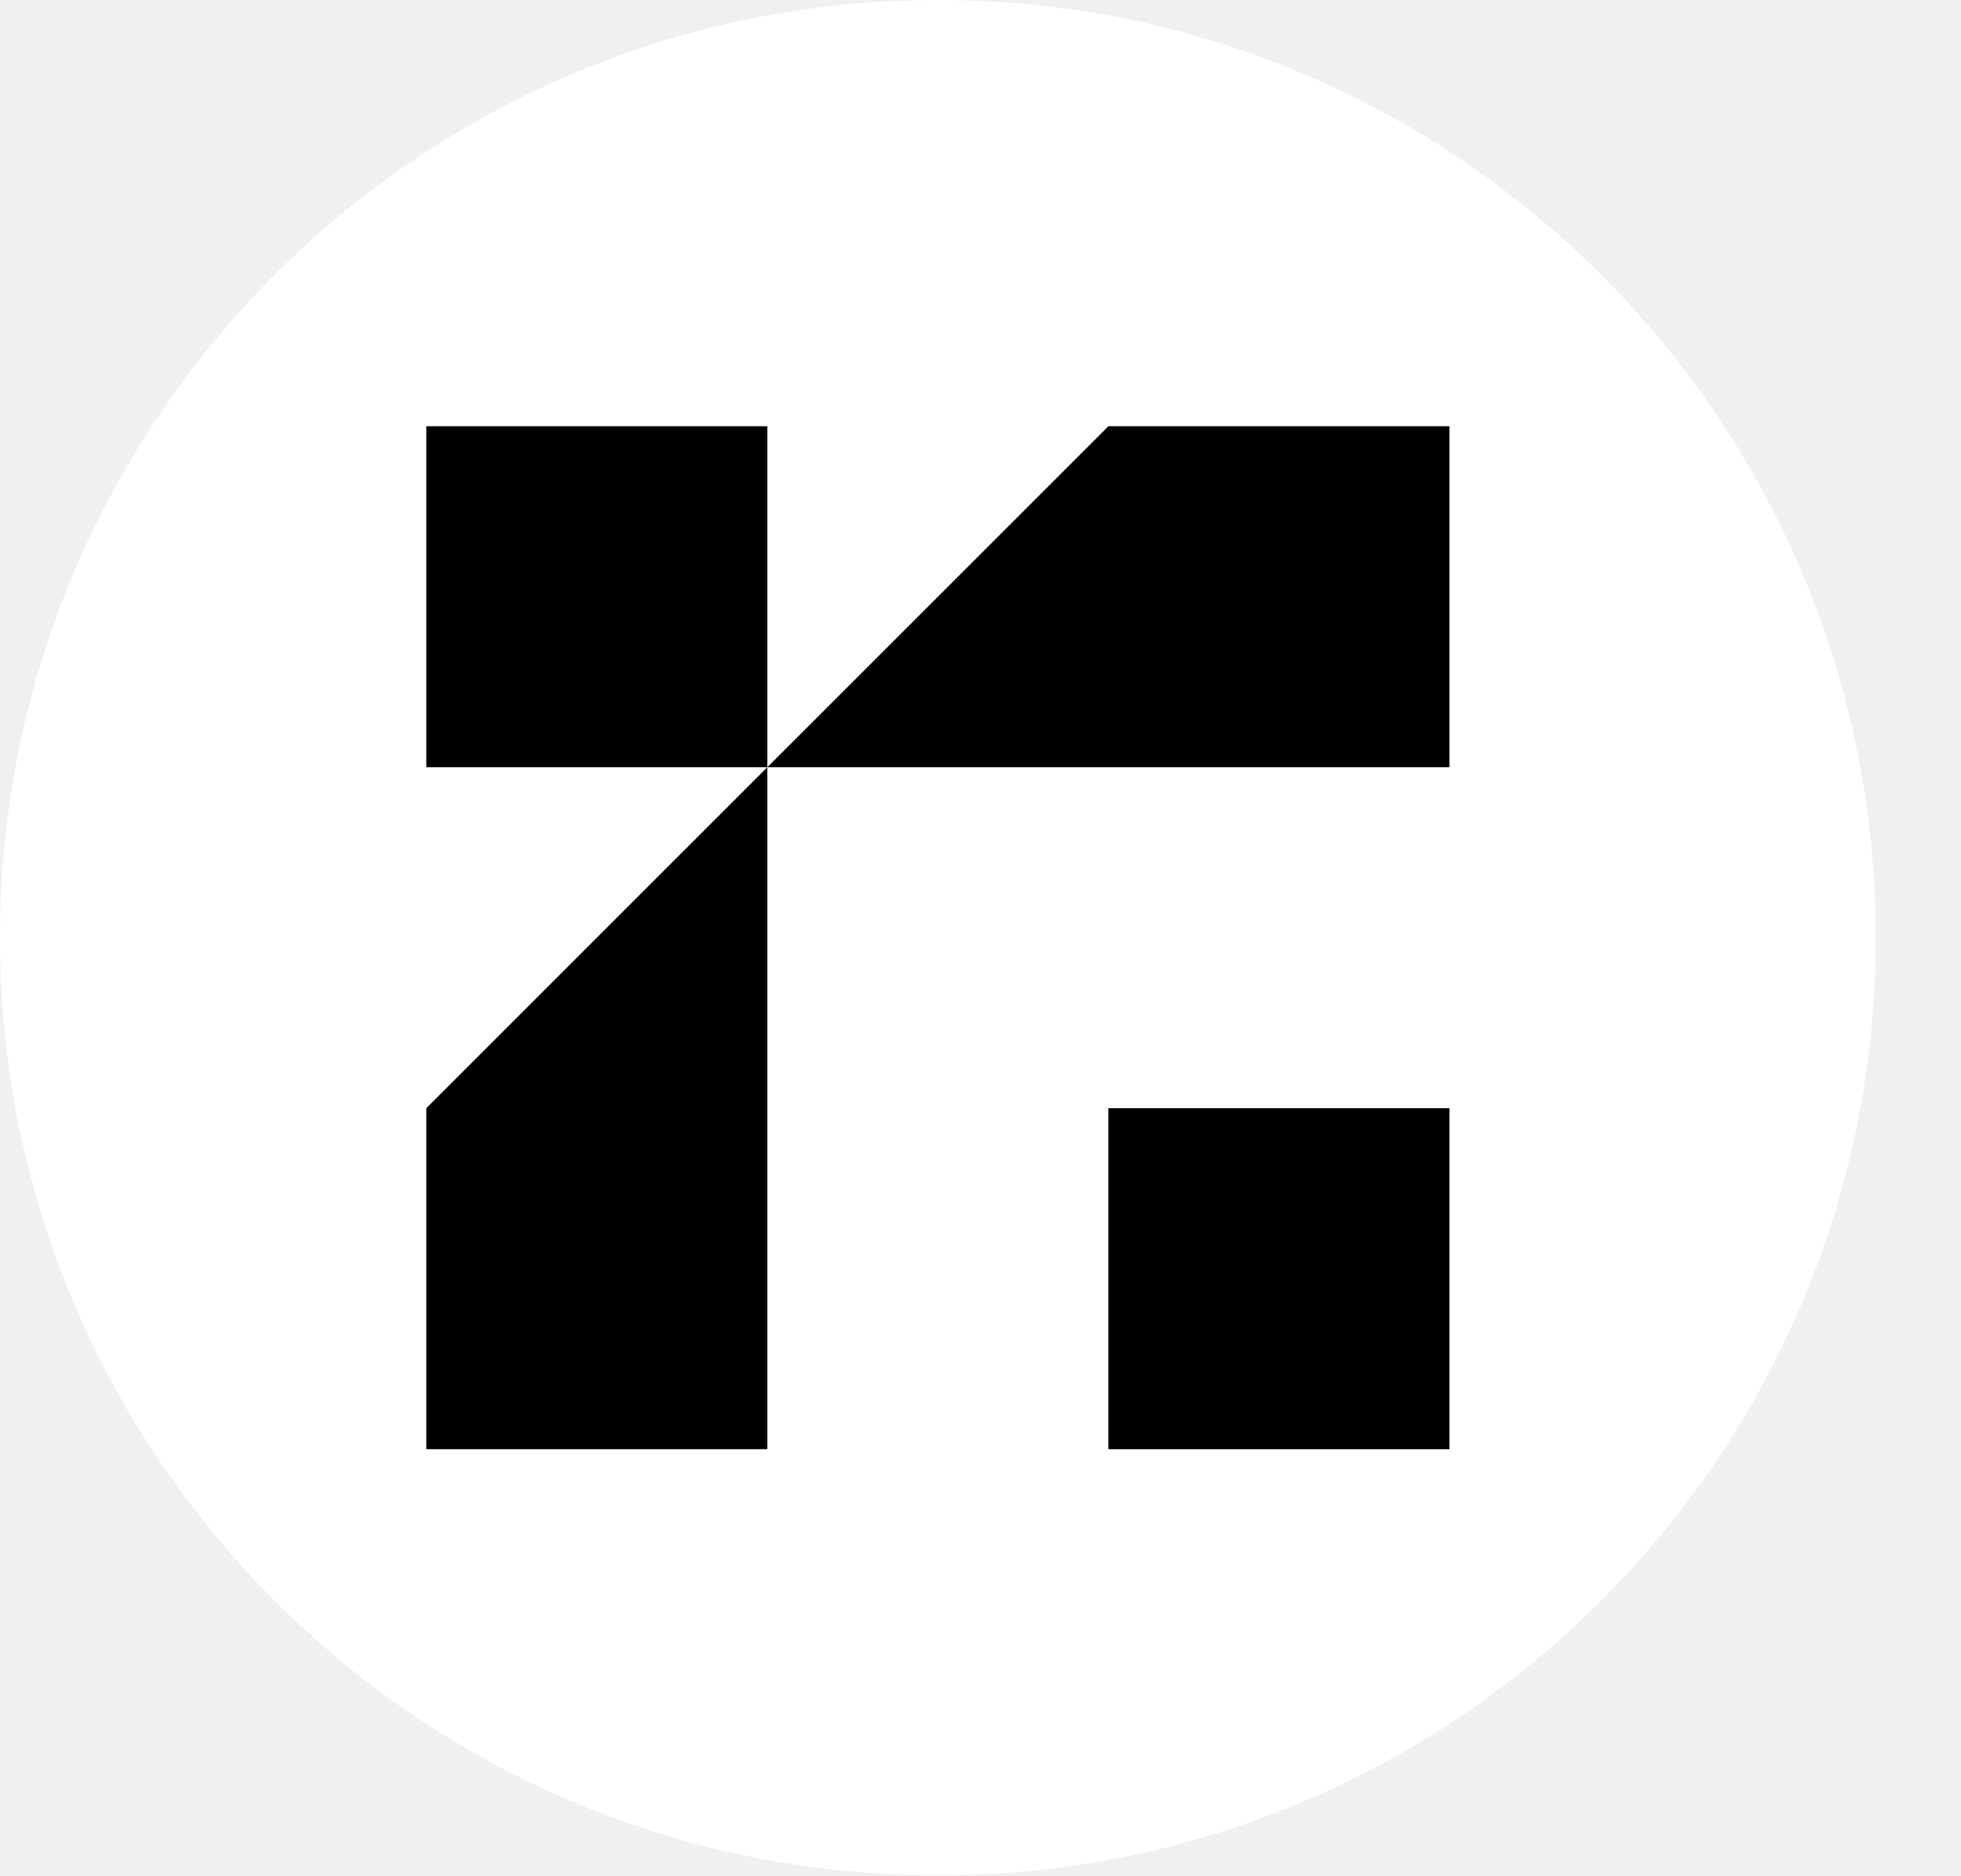
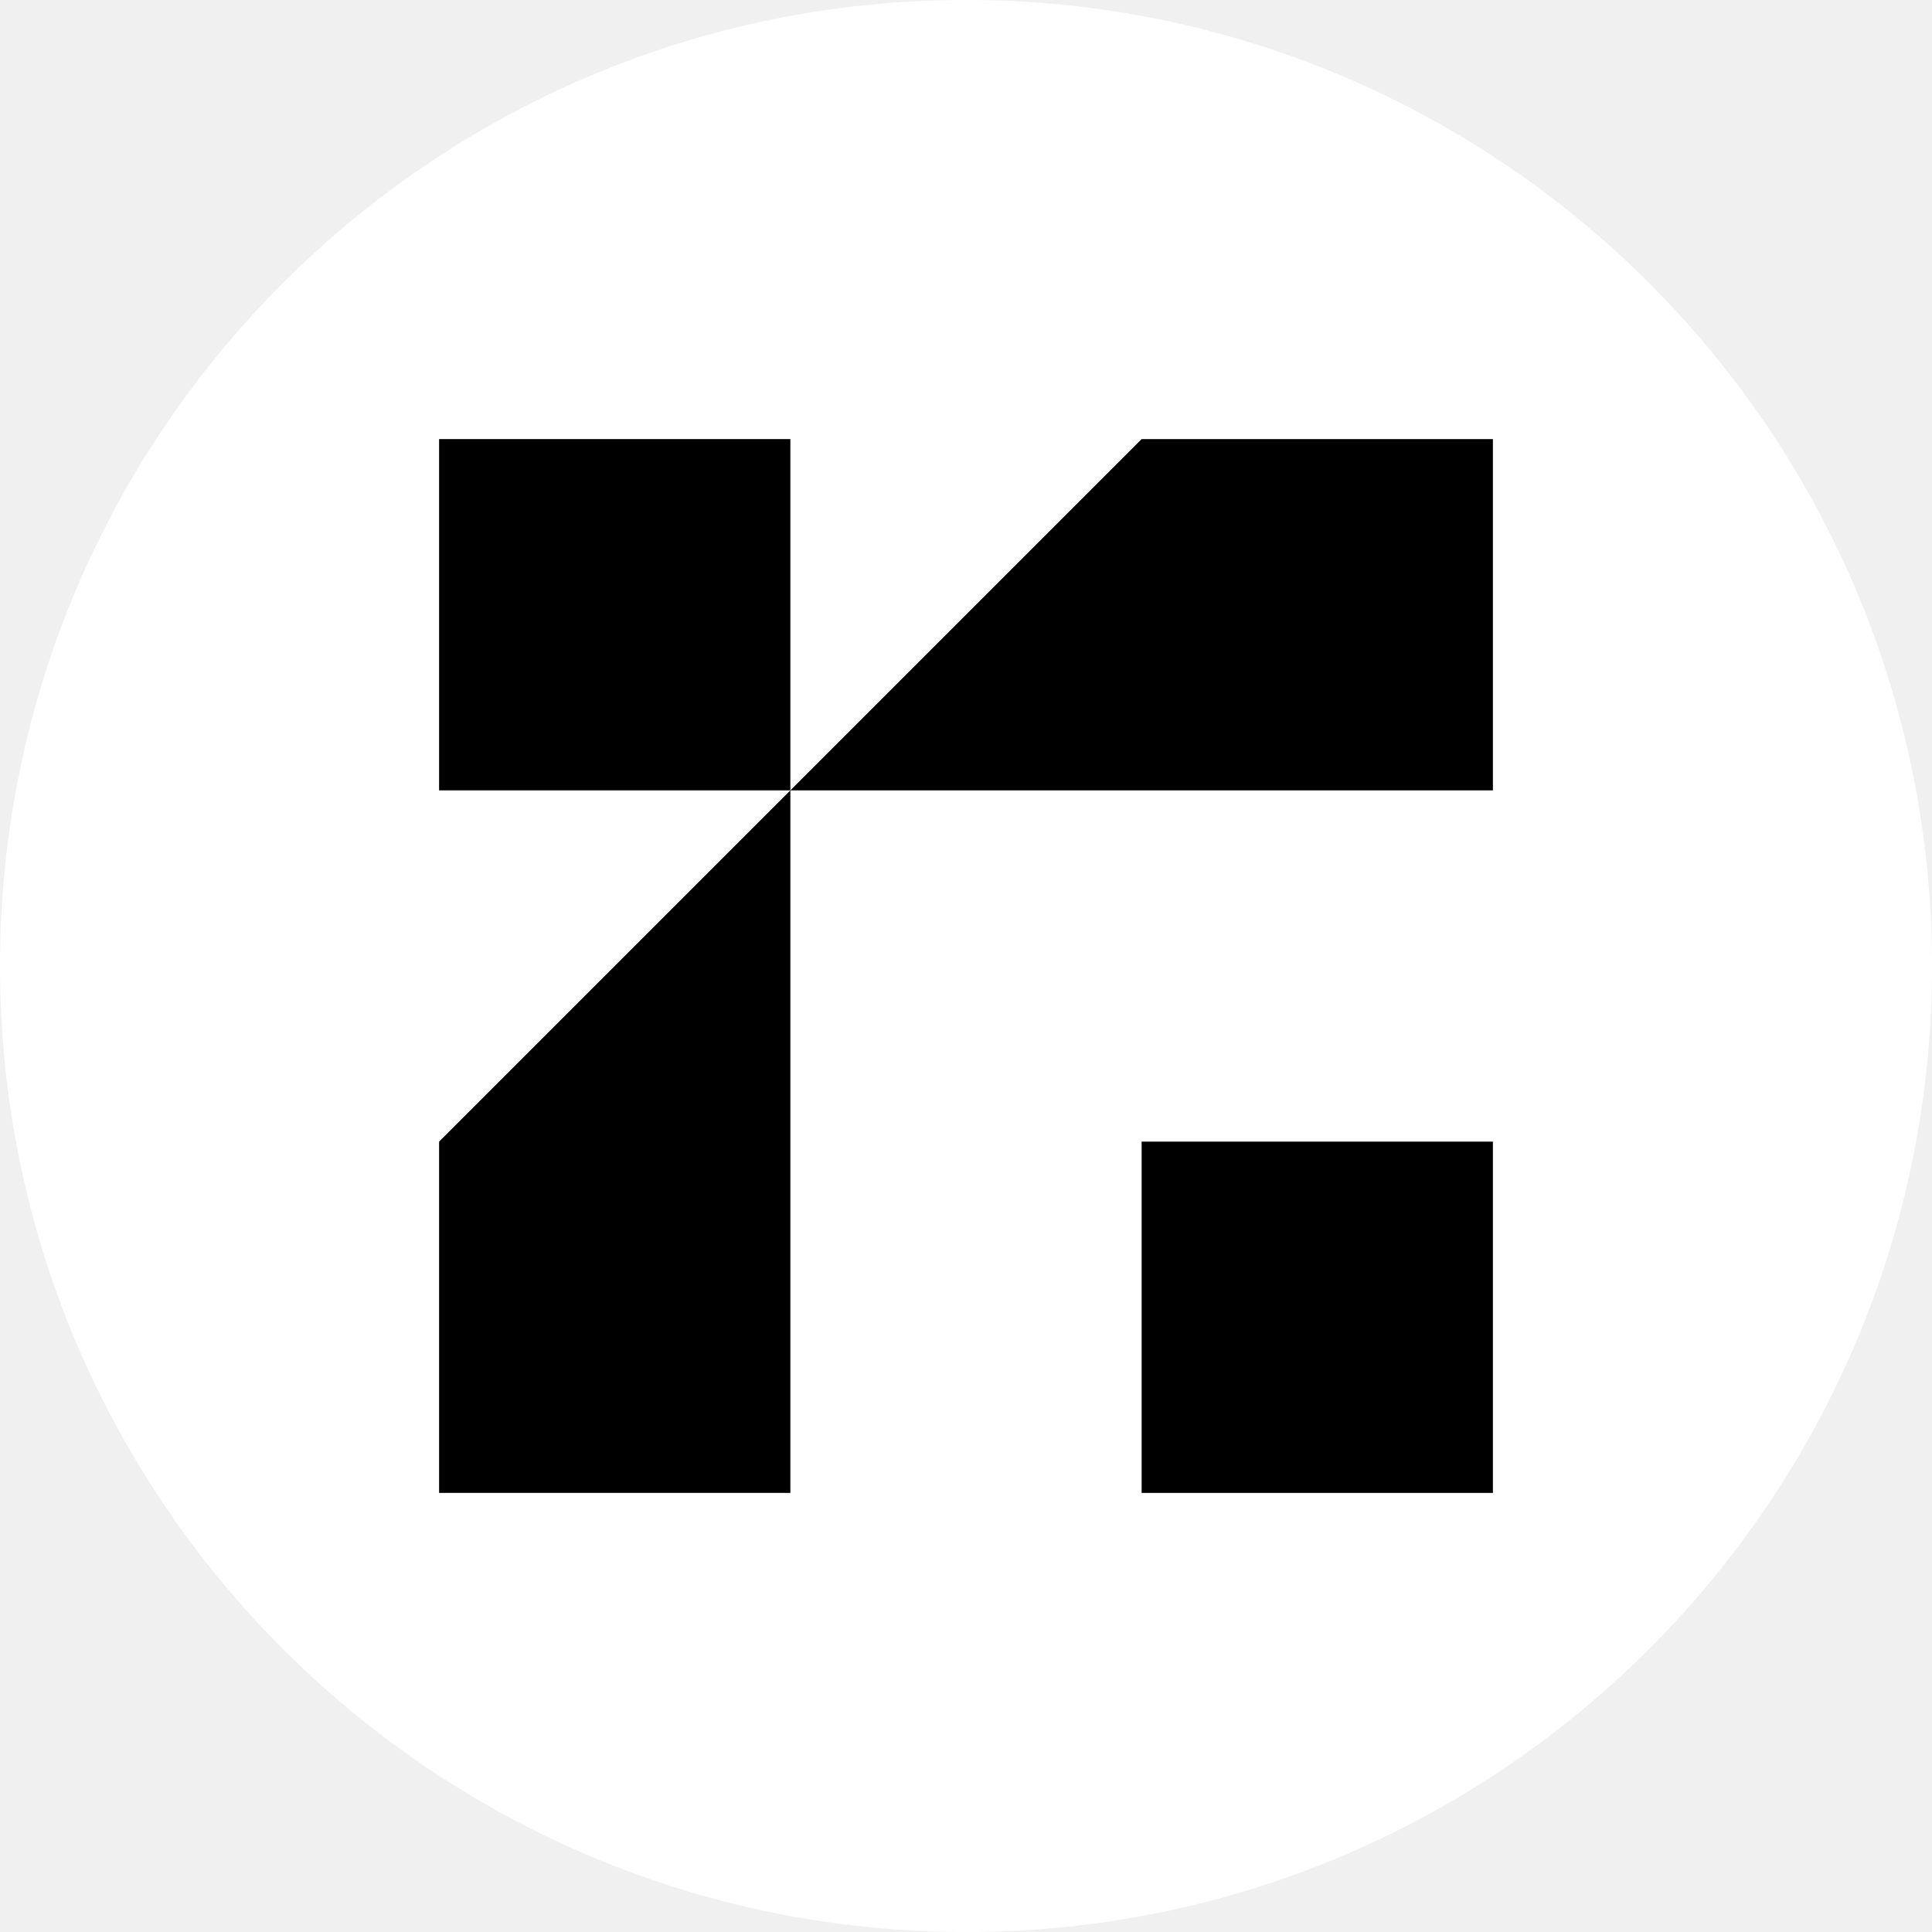
- <svg xmlns="http://www.w3.org/2000/svg" width="23" height="22" viewBox="0 0 23 22" fill="none">
+ <svg xmlns="http://www.w3.org/2000/svg" width="22" height="22" viewBox="0 0 22 22" fill="none">
  <rect width="22" height="22" rx="11" fill="#FFFFFF" />
  <path d="M9 5H5V9H9V5Z" fill="#000000" />
  <path d="M17 13H13V17H17V13Z" fill="#000000" />
  <path d="M17 5H13L9 9H17V5Z" fill="#000000" />
  <path d="M5 13V17H9V9L5 13Z" fill="#000000" />
</svg>
